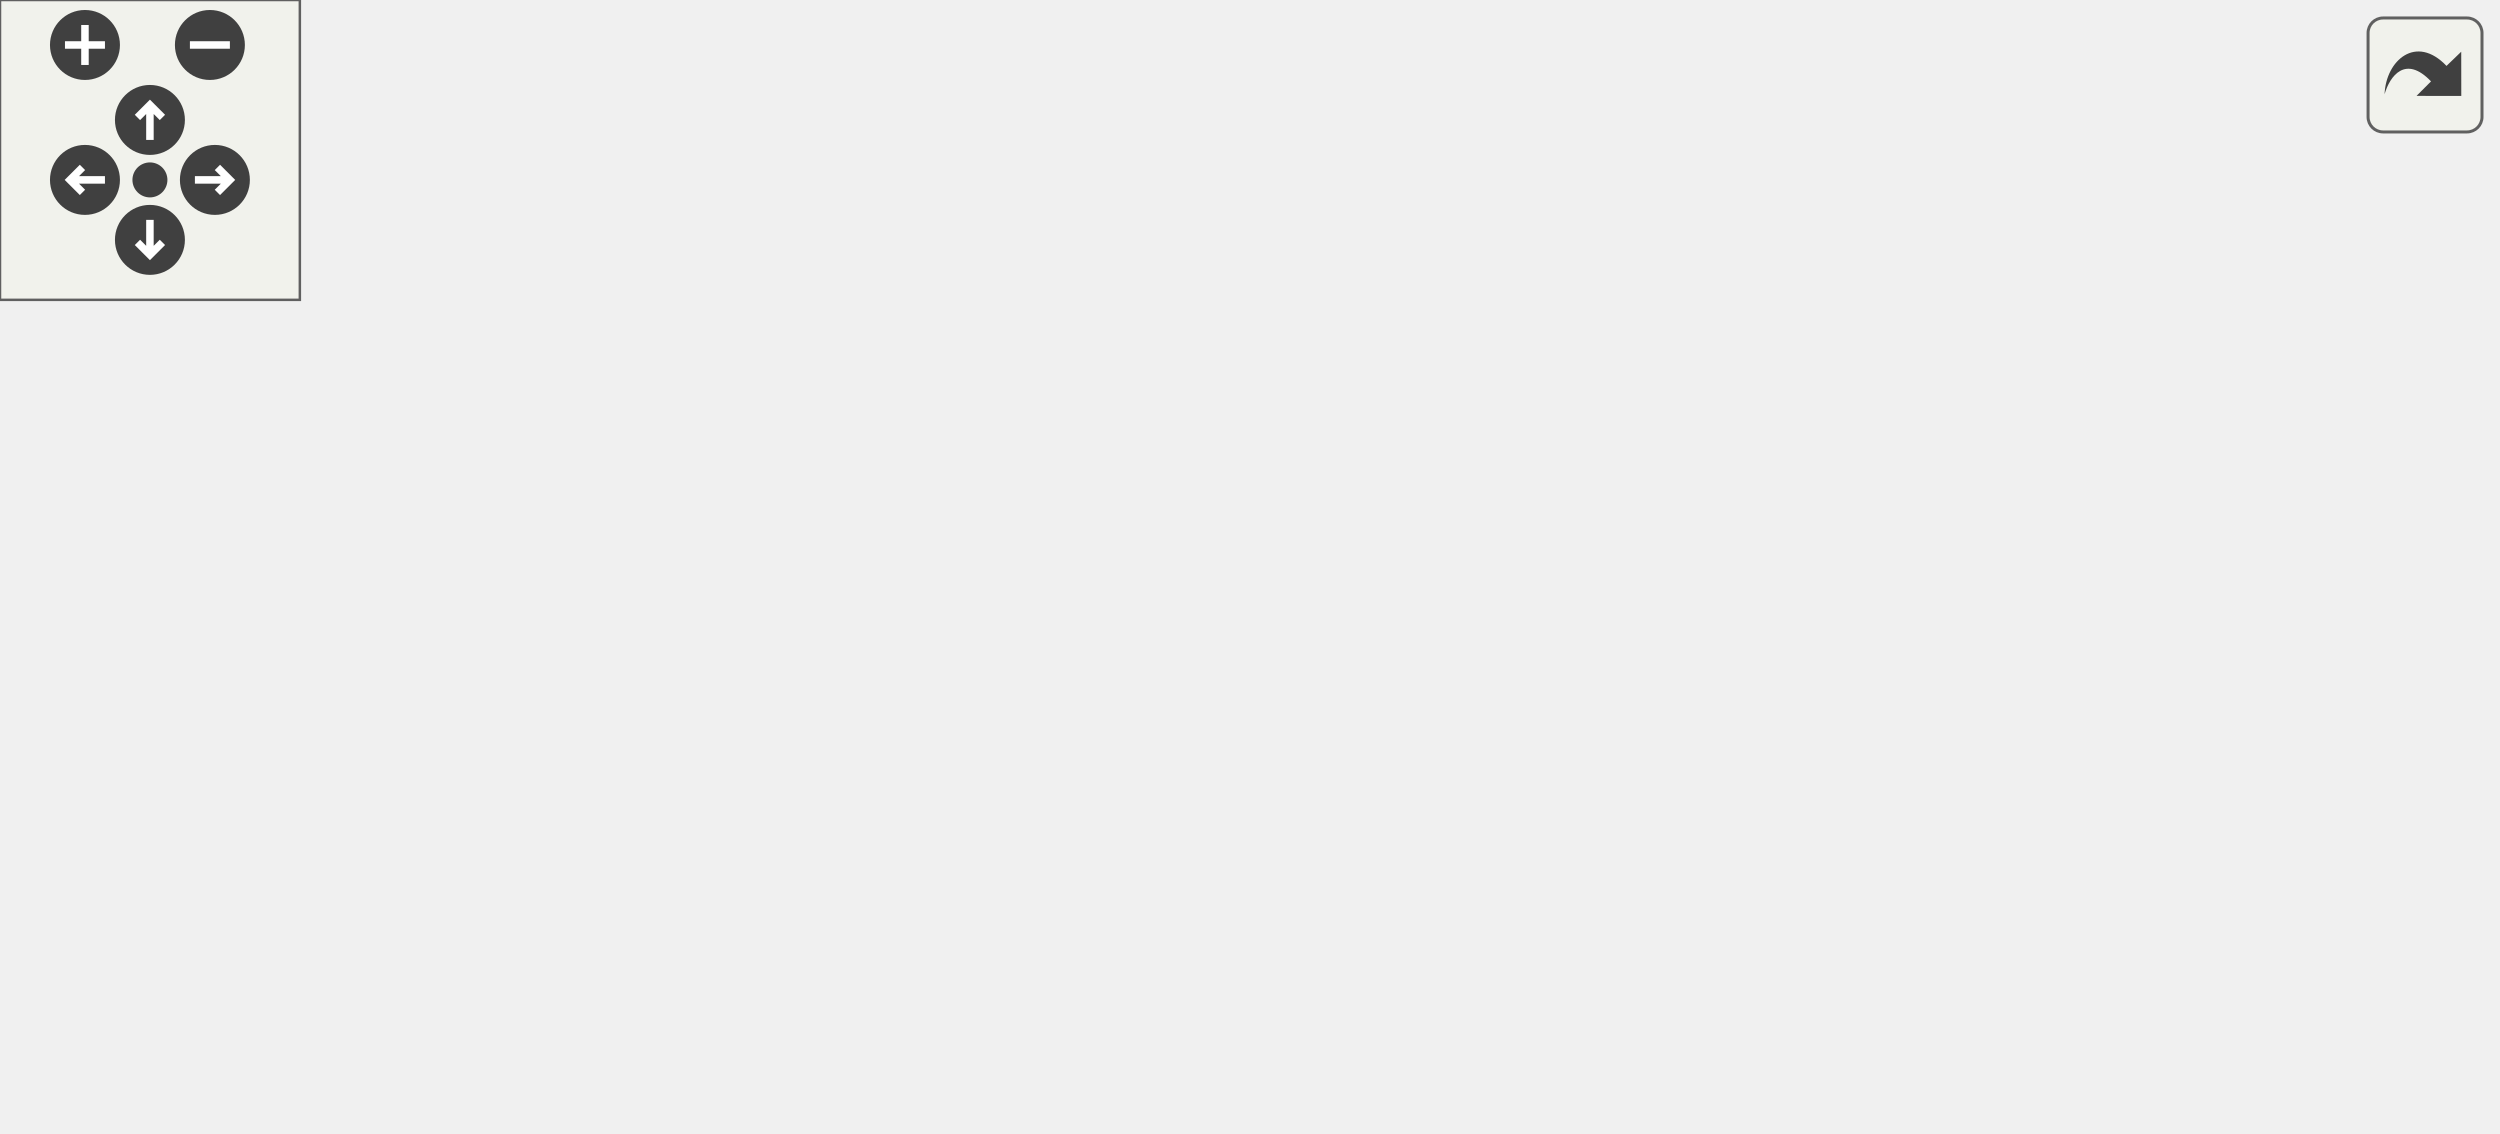
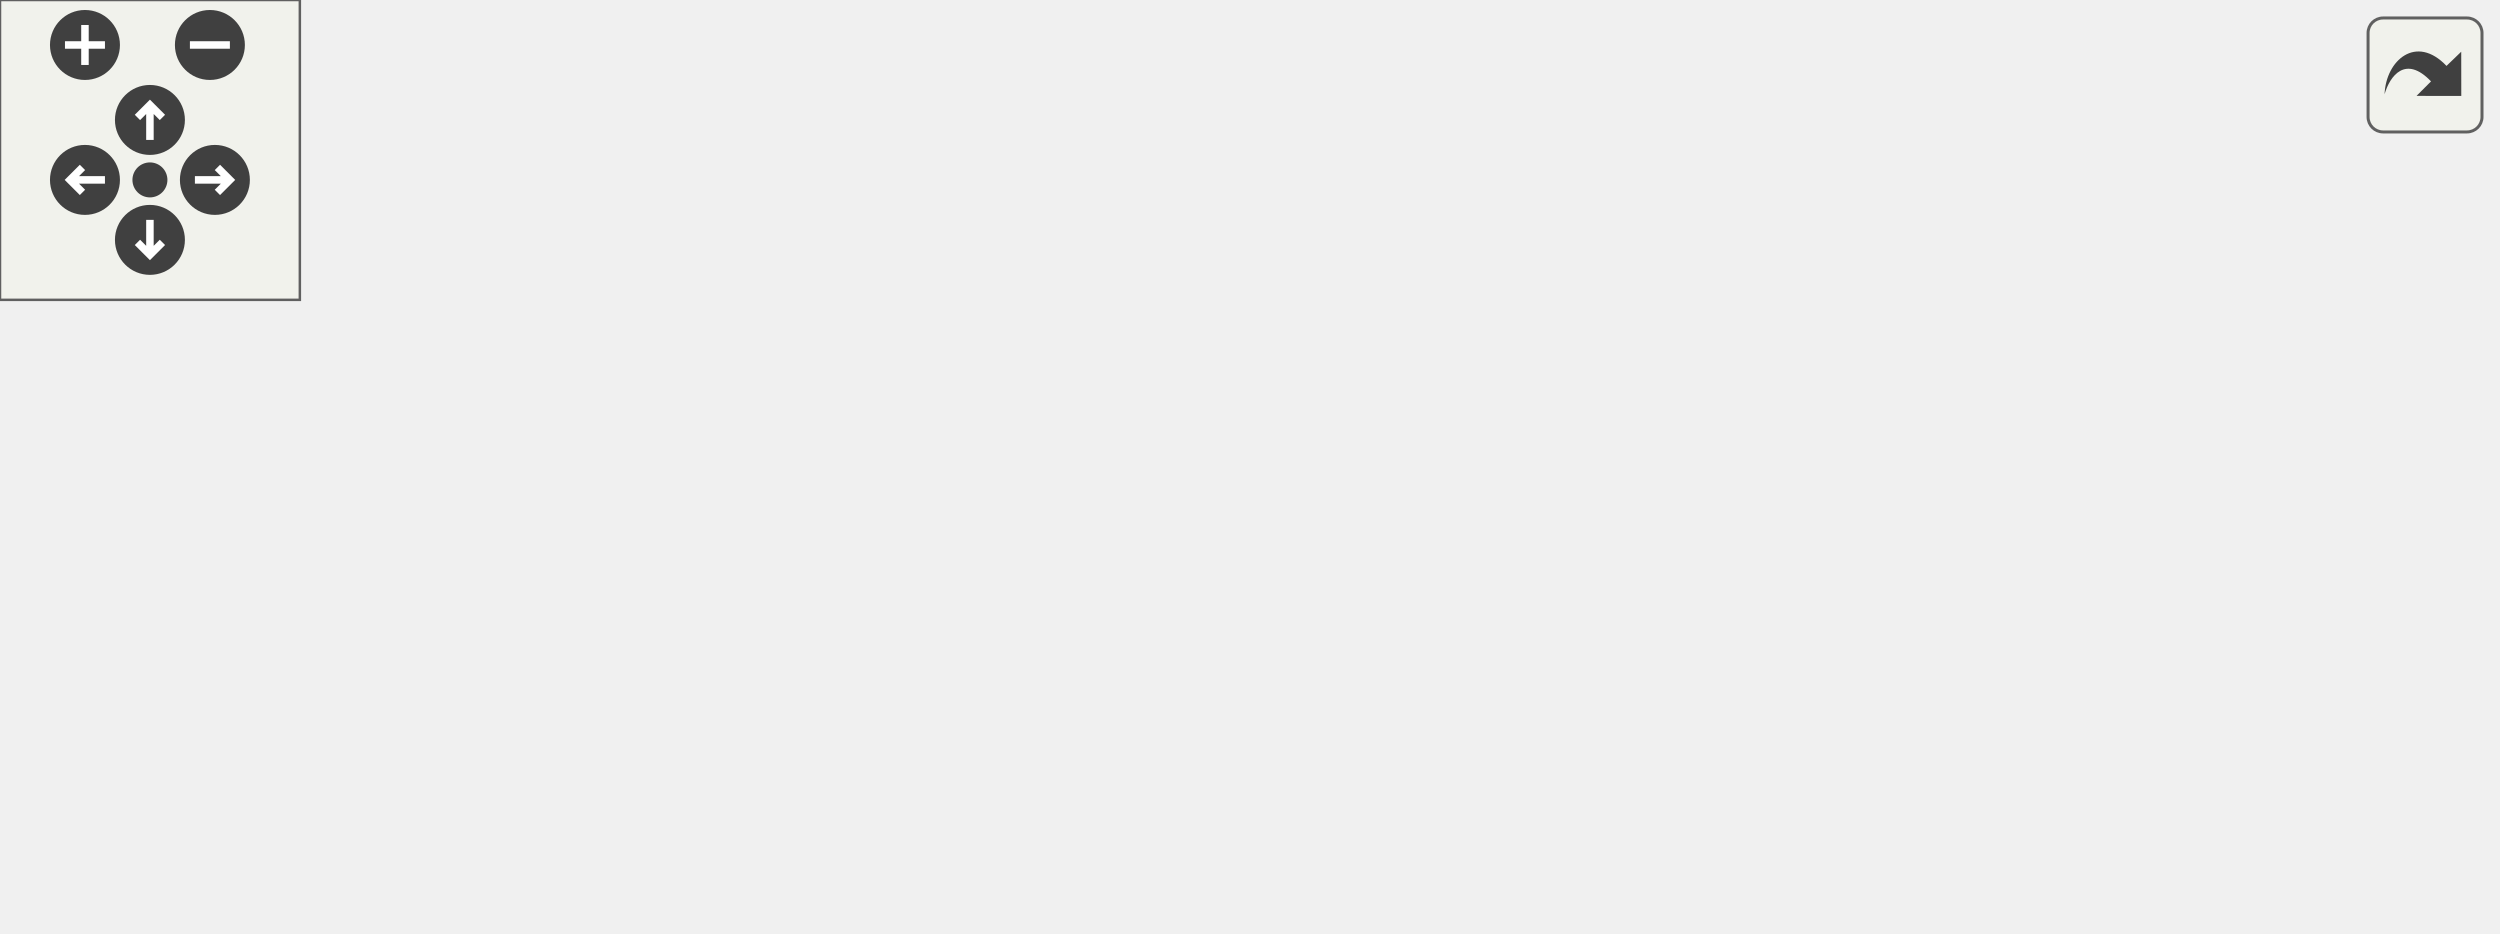
<svg xmlns="http://www.w3.org/2000/svg" xmlns:xlink="http://www.w3.org/1999/xlink" id="main" version="1.1" xml:space="preserve">
  <defs>
    <circle id="rim" cx="0" cy="0" r="7" />
    <circle id="rim2" cx="0" cy="0" r="3.5" />
    <g id="zoomPlus">
      <use xlink:href="#rim" fill="#404040">
        <set attributeName="fill" to="#808080" begin="zoomplus.mouseover" end="zoomplus.mouseout" />
      </use>
      <path d="M-4,0h8M0,-4v8" fill="none" stroke="white" stroke-width="1.5" pointer-events="none" />
    </g>
    <g id="zoomMin">
      <use xlink:href="#rim" fill="#404040">
        <set attributeName="fill" to="#808080" begin="zoomminus.mouseover" end="zoomminus.mouseout" />
      </use>
      <path d="M-4,0h8" fill="none" stroke="white" stroke-width="1.5" pointer-events="none" />
    </g>
    <g id="dirArrow">
      <path fill="none" stroke="white" stroke-width="1.5" d="M0,-3.0v7 M-2.5,-0.5L0,-3.0L2.5,-0.5" />
    </g>
    <g id="resetDef">
      <use xlink:href="#rim2" fill="#404040">
        <set attributeName="fill" to="#808080" begin="reset.mouseover" end="reset.mouseout" />
      </use>
    </g>
  </defs>
  <svg id="graph" class="graph">
    <g id="viewport">
      <g id="node1" class="node">
-         <polygon fill="#bfbfbf" stroke="black" points="0.5,-57 0.5,-91 117.5,-91 117.5,-57 0.5,-57" />
-         <text text-anchor="start" x="8.5" y="-78" font-family="FreeSans" font-size="10.00">Urho3D::CrowdAgent</text>
-         <text text-anchor="middle" x="59" y="-65" font-family="FreeSans" font-size="10.00">::OnMarkedDirty</text>
+         <polygon fill="#bfbfbf" stroke="black" points="0.5,-40 0.5,-74 117.5,-74 117.5,-40 0.5,-40" />
+         <text text-anchor="start" x="8.5" y="-61" font-family="FreeSans" font-size="10.00">Urho3D::CrowdAgent</text>
+         <text text-anchor="middle" x="59" y="-48" font-family="FreeSans" font-size="10.00">::OnMarkedDirty</text>
      </g>
      <g id="node3" class="node">
        <a xlink:href="class_urho3_d_1_1_component.html#a73cc05aee9060f5618ea1ef72668ba01" target="_top" xlink:title="Return whether is effectively enabled (node is also enabled.)">
-           <polygon fill="none" stroke="black" points="179,-132 179,-166 301,-166 301,-132 179,-132" />
-           <text text-anchor="start" x="187" y="-153" font-family="FreeSans" font-size="10.00">Urho3D::Component::</text>
-           <text text-anchor="middle" x="240" y="-140" font-family="FreeSans" font-size="10.00">IsEnabledEffective</text>
+           <polygon fill="none" stroke="black" points="179,-92 179,-126 301,-126 301,-92 179,-92" />
+           <text text-anchor="start" x="187" y="-113" font-family="FreeSans" font-size="10.00">Urho3D::Component::</text>
+           <text text-anchor="middle" x="240" y="-100" font-family="FreeSans" font-size="10.00">IsEnabledEffective</text>
        </a>
      </g>
      <g id="edge2" class="edge">
-         <path fill="none" stroke="midnightblue" d="M88.714,-91.11C107.12,-101.255 131.468,-113.872 154,-123 158.97,-125.013 164.155,-126.954 169.409,-128.807" />
-         <polygon fill="midnightblue" stroke="midnightblue" points="168.314,-132.131 178.908,-132.042 170.57,-125.505 168.314,-132.131" />
+         <path fill="none" stroke="midnightblue" d="M117.766,-73.883C134.749,-78.762 153.44,-84.132 170.987,-89.173" />
+         <polygon fill="midnightblue" stroke="midnightblue" points="170.022,-92.537 180.6,-91.935 171.955,-85.809 170.022,-92.537" />
      </g>
      <g id="node7" class="node">
        <a xlink:href="class_urho3_d_1_1_crowd_agent.html#a581928673bb47f4292c2dc06caebd13f" target="_top" xlink:title="Get internal Detour crowd agent.">
-           <polygon fill="none" stroke="black" points="174.5,-80 174.5,-114 305.5,-114 305.5,-80 174.5,-80" />
-           <text text-anchor="start" x="182.5" y="-101" font-family="FreeSans" font-size="10.00">Urho3D::CrowdAgent</text>
-           <text text-anchor="middle" x="240" y="-88" font-family="FreeSans" font-size="10.00">::GetDetourCrowdAgent</text>
+           <polygon fill="none" stroke="black" points="174.5,-40 174.5,-74 305.5,-74 305.5,-40 174.5,-40" />
+           <text text-anchor="start" x="182.5" y="-61" font-family="FreeSans" font-size="10.00">Urho3D::CrowdAgent</text>
+           <text text-anchor="middle" x="240" y="-48" font-family="FreeSans" font-size="10.00">::GetDetourCrowdAgent</text>
        </a>
      </g>
      <g id="edge6" class="edge">
-         <path fill="none" stroke="midnightblue" d="M117.766,-81.467C132.584,-83.35 148.702,-85.399 164.226,-87.371" />
-         <polygon fill="midnightblue" stroke="midnightblue" points="163.96,-90.866 174.322,-88.654 164.843,-83.921 163.96,-90.866" />
+         <path fill="none" stroke="midnightblue" d="M117.766,-57C132.584,-57 148.702,-57 164.226,-57" />
+         <polygon fill="midnightblue" stroke="midnightblue" points="164.322,-60.5 174.322,-57 164.322,-53.5 164.322,-60.5" />
      </g>
      <g id="node11" class="node">
        <a xlink:href="class_urho3_d_1_1_node.html#a92372a305fa427e9ce58df7f37a684ba" target="_top" xlink:title="Return position in world space.">
-           <polygon fill="none" stroke="black" points="154.5,-40.5 154.5,-61.5 325.5,-61.5 325.5,-40.5 154.5,-40.5" />
-           <text text-anchor="middle" x="240" y="-48.5" font-family="FreeSans" font-size="10.00">Urho3D::Node::GetWorldPosition</text>
+           <polygon fill="none" stroke="black" points="154.5,-0.5 154.5,-21.5 325.5,-21.5 325.5,-0.5 154.5,-0.5" />
+           <text text-anchor="middle" x="240" y="-8.5" font-family="FreeSans" font-size="10.00">Urho3D::Node::GetWorldPosition</text>
        </a>
      </g>
      <g id="edge10" class="edge">
-         <path fill="none" stroke="midnightblue" d="M117.766,-66.533C127.211,-65.332 137.184,-64.065 147.194,-62.793" />
-         <polygon fill="midnightblue" stroke="midnightblue" points="147.72,-66.254 157.199,-61.522 146.838,-59.31 147.72,-66.254" />
-       </g>
-       <g id="node13" class="node">
-         <a xlink:href="class_urho3_d_1_1_vector3.html#abb3ae12236657e1e2ffc2a8631ffe2fd" target="_top" xlink:title="Return float data.">
-           <polygon fill="none" stroke="black" points="177.5,-0.5 177.5,-21.5 302.5,-21.5 302.5,-0.5 177.5,-0.5" />
-           <text text-anchor="middle" x="240" y="-8.5" font-family="FreeSans" font-size="10.00">Urho3D::Vector3::Data</text>
-         </a>
-       </g>
-       <g id="edge12" class="edge">
-         <path fill="none" stroke="midnightblue" d="M92.644,-56.817C110.526,-48.188 133.082,-38.09 154,-31 161.535,-28.446 169.549,-26.106 177.538,-23.998" />
-         <polygon fill="midnightblue" stroke="midnightblue" points="178.402,-27.39 187.238,-21.542 176.684,-20.604 178.402,-27.39" />
+         <path fill="none" stroke="midnightblue" d="M117.692,-40.556C129.682,-37.304 142.23,-33.978 154,-31 163.375,-28.628 173.352,-26.21 183.065,-23.914" />
+         <polygon fill="midnightblue" stroke="midnightblue" points="184.118,-27.262 193.055,-21.571 182.52,-20.447 184.118,-27.262" />
      </g>
      <g id="node5" class="node">
        <a xlink:href="class_urho3_d_1_1_node.html#a8becd372b2db8397831009114dee147f" target="_top" xlink:title="Return whether is enabled. Disables nodes effectively disable all their components.">
-           <polygon fill="none" stroke="black" points="362.5,-138.5 362.5,-159.5 499.5,-159.5 499.5,-138.5 362.5,-138.5" />
-           <text text-anchor="middle" x="431" y="-146.5" font-family="FreeSans" font-size="10.00">Urho3D::Node::IsEnabled</text>
+           <polygon fill="none" stroke="black" points="362.5,-98.5 362.5,-119.5 499.5,-119.5 499.5,-98.5 362.5,-98.5" />
+           <text text-anchor="middle" x="431" y="-106.5" font-family="FreeSans" font-size="10.00">Urho3D::Node::IsEnabled</text>
        </a>
      </g>
      <g id="edge4" class="edge">
-         <path fill="none" stroke="midnightblue" d="M301.222,-149C317.306,-149 334.886,-149 351.767,-149" />
-         <polygon fill="midnightblue" stroke="midnightblue" points="352.168,-152.5 362.168,-149 352.168,-145.5 352.168,-152.5" />
+         <path fill="none" stroke="midnightblue" d="M301.222,-109C317.306,-109 334.886,-109 351.767,-109" />
+         <polygon fill="midnightblue" stroke="midnightblue" points="352.168,-112.5 362.168,-109 352.168,-105.5 352.168,-112.5" />
      </g>
      <g id="node9" class="node">
        <a xlink:href="class_urho3_d_1_1_crowd_agent.html#a2c9a79822d39b99de321baced03c9543" target="_top" xlink:title="Return true when the agent is in crowd (being managed by a crowd manager).">
-           <polygon fill="none" stroke="black" points="372.5,-80 372.5,-114 489.5,-114 489.5,-80 372.5,-80" />
-           <text text-anchor="start" x="380.5" y="-101" font-family="FreeSans" font-size="10.00">Urho3D::CrowdAgent</text>
-           <text text-anchor="middle" x="431" y="-88" font-family="FreeSans" font-size="10.00">::IsInCrowd</text>
+           <polygon fill="none" stroke="black" points="372.5,-40 372.5,-74 489.5,-74 489.5,-40 372.5,-40" />
+           <text text-anchor="start" x="380.5" y="-61" font-family="FreeSans" font-size="10.00">Urho3D::CrowdAgent</text>
+           <text text-anchor="middle" x="431" y="-48" font-family="FreeSans" font-size="10.00">::IsInCrowd</text>
        </a>
      </g>
      <g id="edge8" class="edge">
-         <path fill="none" stroke="midnightblue" d="M305.731,-97C324.032,-97 343.953,-97 362.414,-97" />
-         <polygon fill="midnightblue" stroke="midnightblue" points="362.499,-100.5 372.499,-97 362.499,-93.5 362.499,-100.5" />
+         <path fill="none" stroke="midnightblue" d="M305.731,-57C324.032,-57 343.953,-57 362.414,-57" />
+         <polygon fill="midnightblue" stroke="midnightblue" points="362.499,-60.5 372.499,-57 362.499,-53.5 362.499,-60.5" />
      </g>
    </g>
  </svg>
  <g id="navigator" transform="translate(0 0)" fill="#404254">
    <rect fill="#f2f5e9" fill-opacity="0.5" stroke="#606060" stroke-width=".5" x="0" y="0" width="60" height="60" />
    <use id="zoomplus" xlink:href="#zoomPlus" x="17" y="9" />
    <use id="zoomminus" xlink:href="#zoomMin" x="42" y="9" />
    <use id="reset" xlink:href="#resetDef" x="30" y="36" />
    <g id="arrowUp" xlink:href="#dirArrow" transform="translate(30 24)">
      <use xlink:href="#rim" fill="#404040">
        <set attributeName="fill" to="#808080" begin="arrowUp.mouseover" end="arrowUp.mouseout" />
      </use>
      <path fill="none" stroke="white" stroke-width="1.5" d="M0,-3.0v7 M-2.5,-0.5L0,-3.0L2.5,-0.5" />
    </g>
    <g id="arrowRight" xlink:href="#dirArrow" transform="rotate(90) translate(36 -43)">
      <use xlink:href="#rim" fill="#404040">
        <set attributeName="fill" to="#808080" begin="arrowRight.mouseover" end="arrowRight.mouseout" />
      </use>
      <path fill="none" stroke="white" stroke-width="1.5" d="M0,-3.0v7 M-2.5,-0.5L0,-3.0L2.5,-0.5" />
    </g>
    <g id="arrowDown" xlink:href="#dirArrow" transform="rotate(180) translate(-30 -48)">
      <use xlink:href="#rim" fill="#404040">
        <set attributeName="fill" to="#808080" begin="arrowDown.mouseover" end="arrowDown.mouseout" />
      </use>
      <path fill="none" stroke="white" stroke-width="1.5" d="M0,-3.0v7 M-2.5,-0.5L0,-3.0L2.5,-0.5" />
    </g>
    <g id="arrowLeft" xlink:href="#dirArrow" transform="rotate(270) translate(-36 17)">
      <use xlink:href="#rim" fill="#404040">
        <set attributeName="fill" to="#808080" begin="arrowLeft.mouseover" end="arrowLeft.mouseout" />
      </use>
      <path fill="none" stroke="white" stroke-width="1.5" d="M0,-3.0v7 M-2.5,-0.5L0,-3.0L2.5,-0.5" />
    </g>
  </g>
  <svg viewBox="0 0 15 15" width="100%" height="30px" preserveAspectRatio="xMaxYMin meet">
    <g id="arrow_out" transform="scale(0.3 0.3)">
      <a xlink:href="class_urho3_d_1_1_crowd_agent_a039e3277d24ef2b90445f1868709713a_cgraph_org.svg" target="_base">
        <rect id="button" ry="5" rx="5" y="6" x="6" height="38" width="38" fill="#f2f5e9" fill-opacity="0.5" stroke="#606060" stroke-width="1.0" />
        <path id="arrow" d="M 11.5,31.437 C 11.94,20.098 22.043,11.323 32.159,21.979 L 37.069,17.246 C 37.069,17.246 37.088,32 37.088,32 L 22.16,31.978 C 22.16,31.978 26.998,27.14 26.998,27.14 C 18.529,18.264 13.292,25.23 11.5,31.437 z" style="fill:#404040;" />
      </a>
    </g>
  </svg>
</svg>
